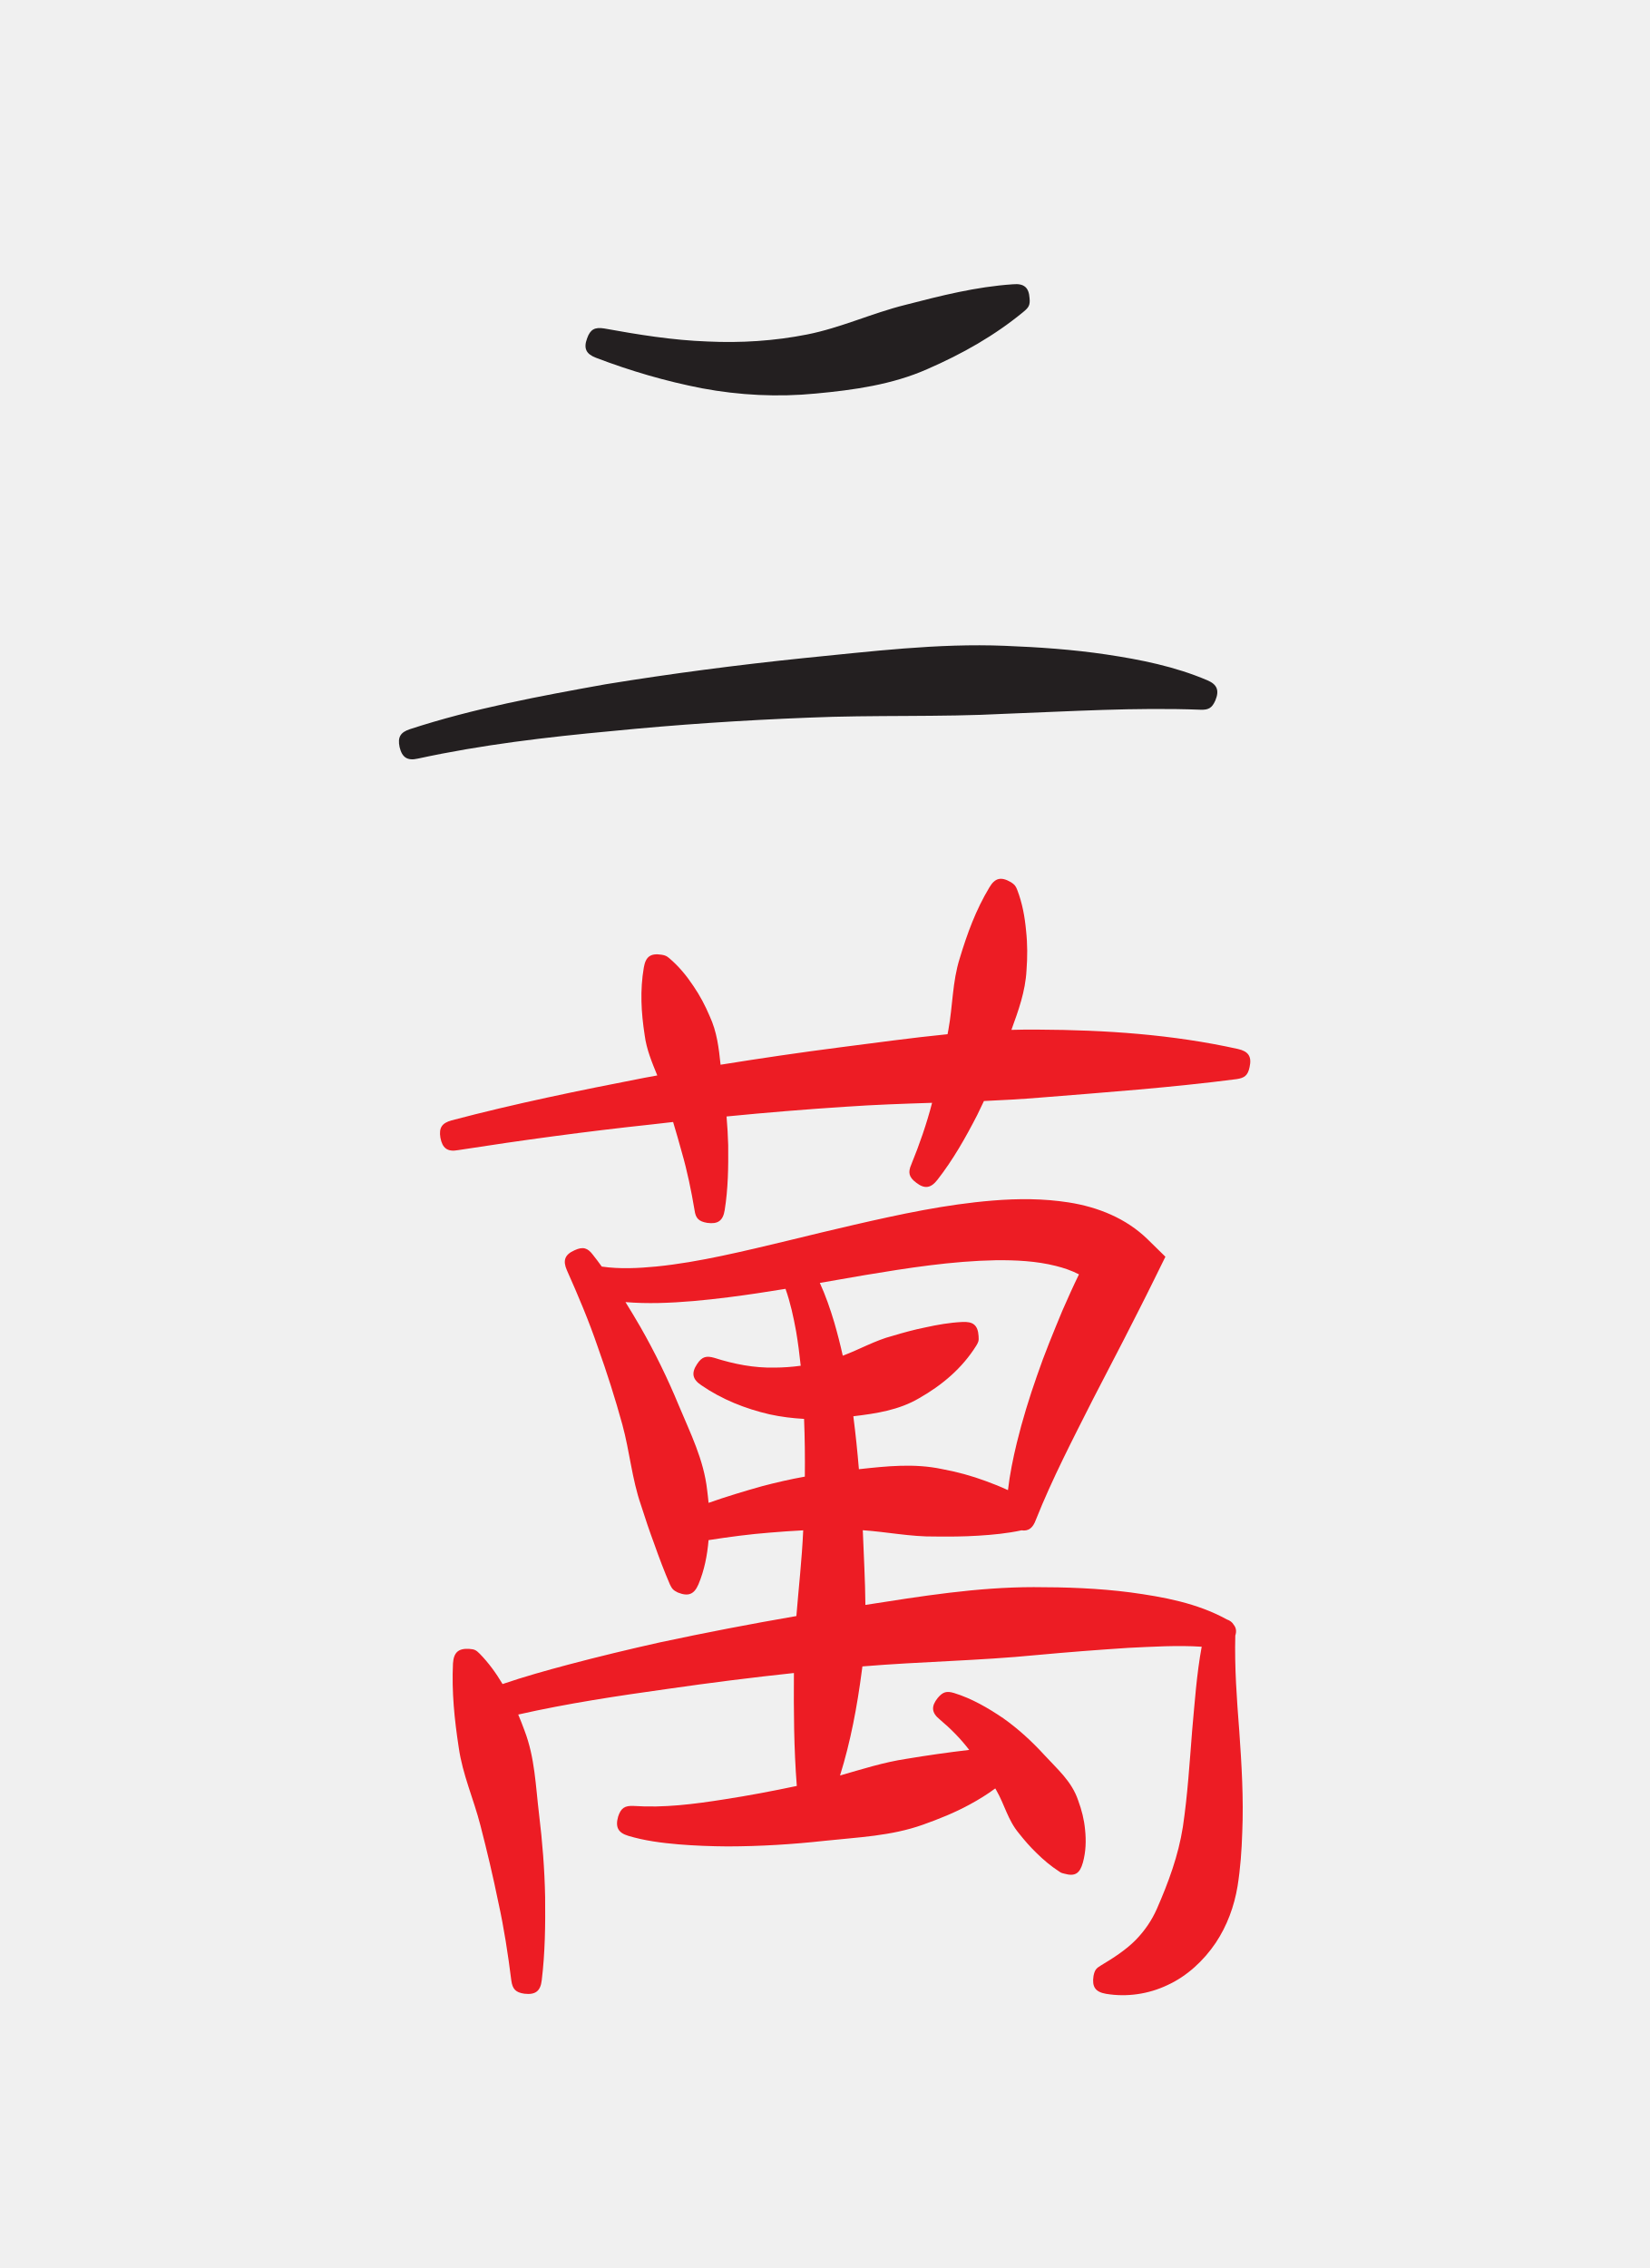
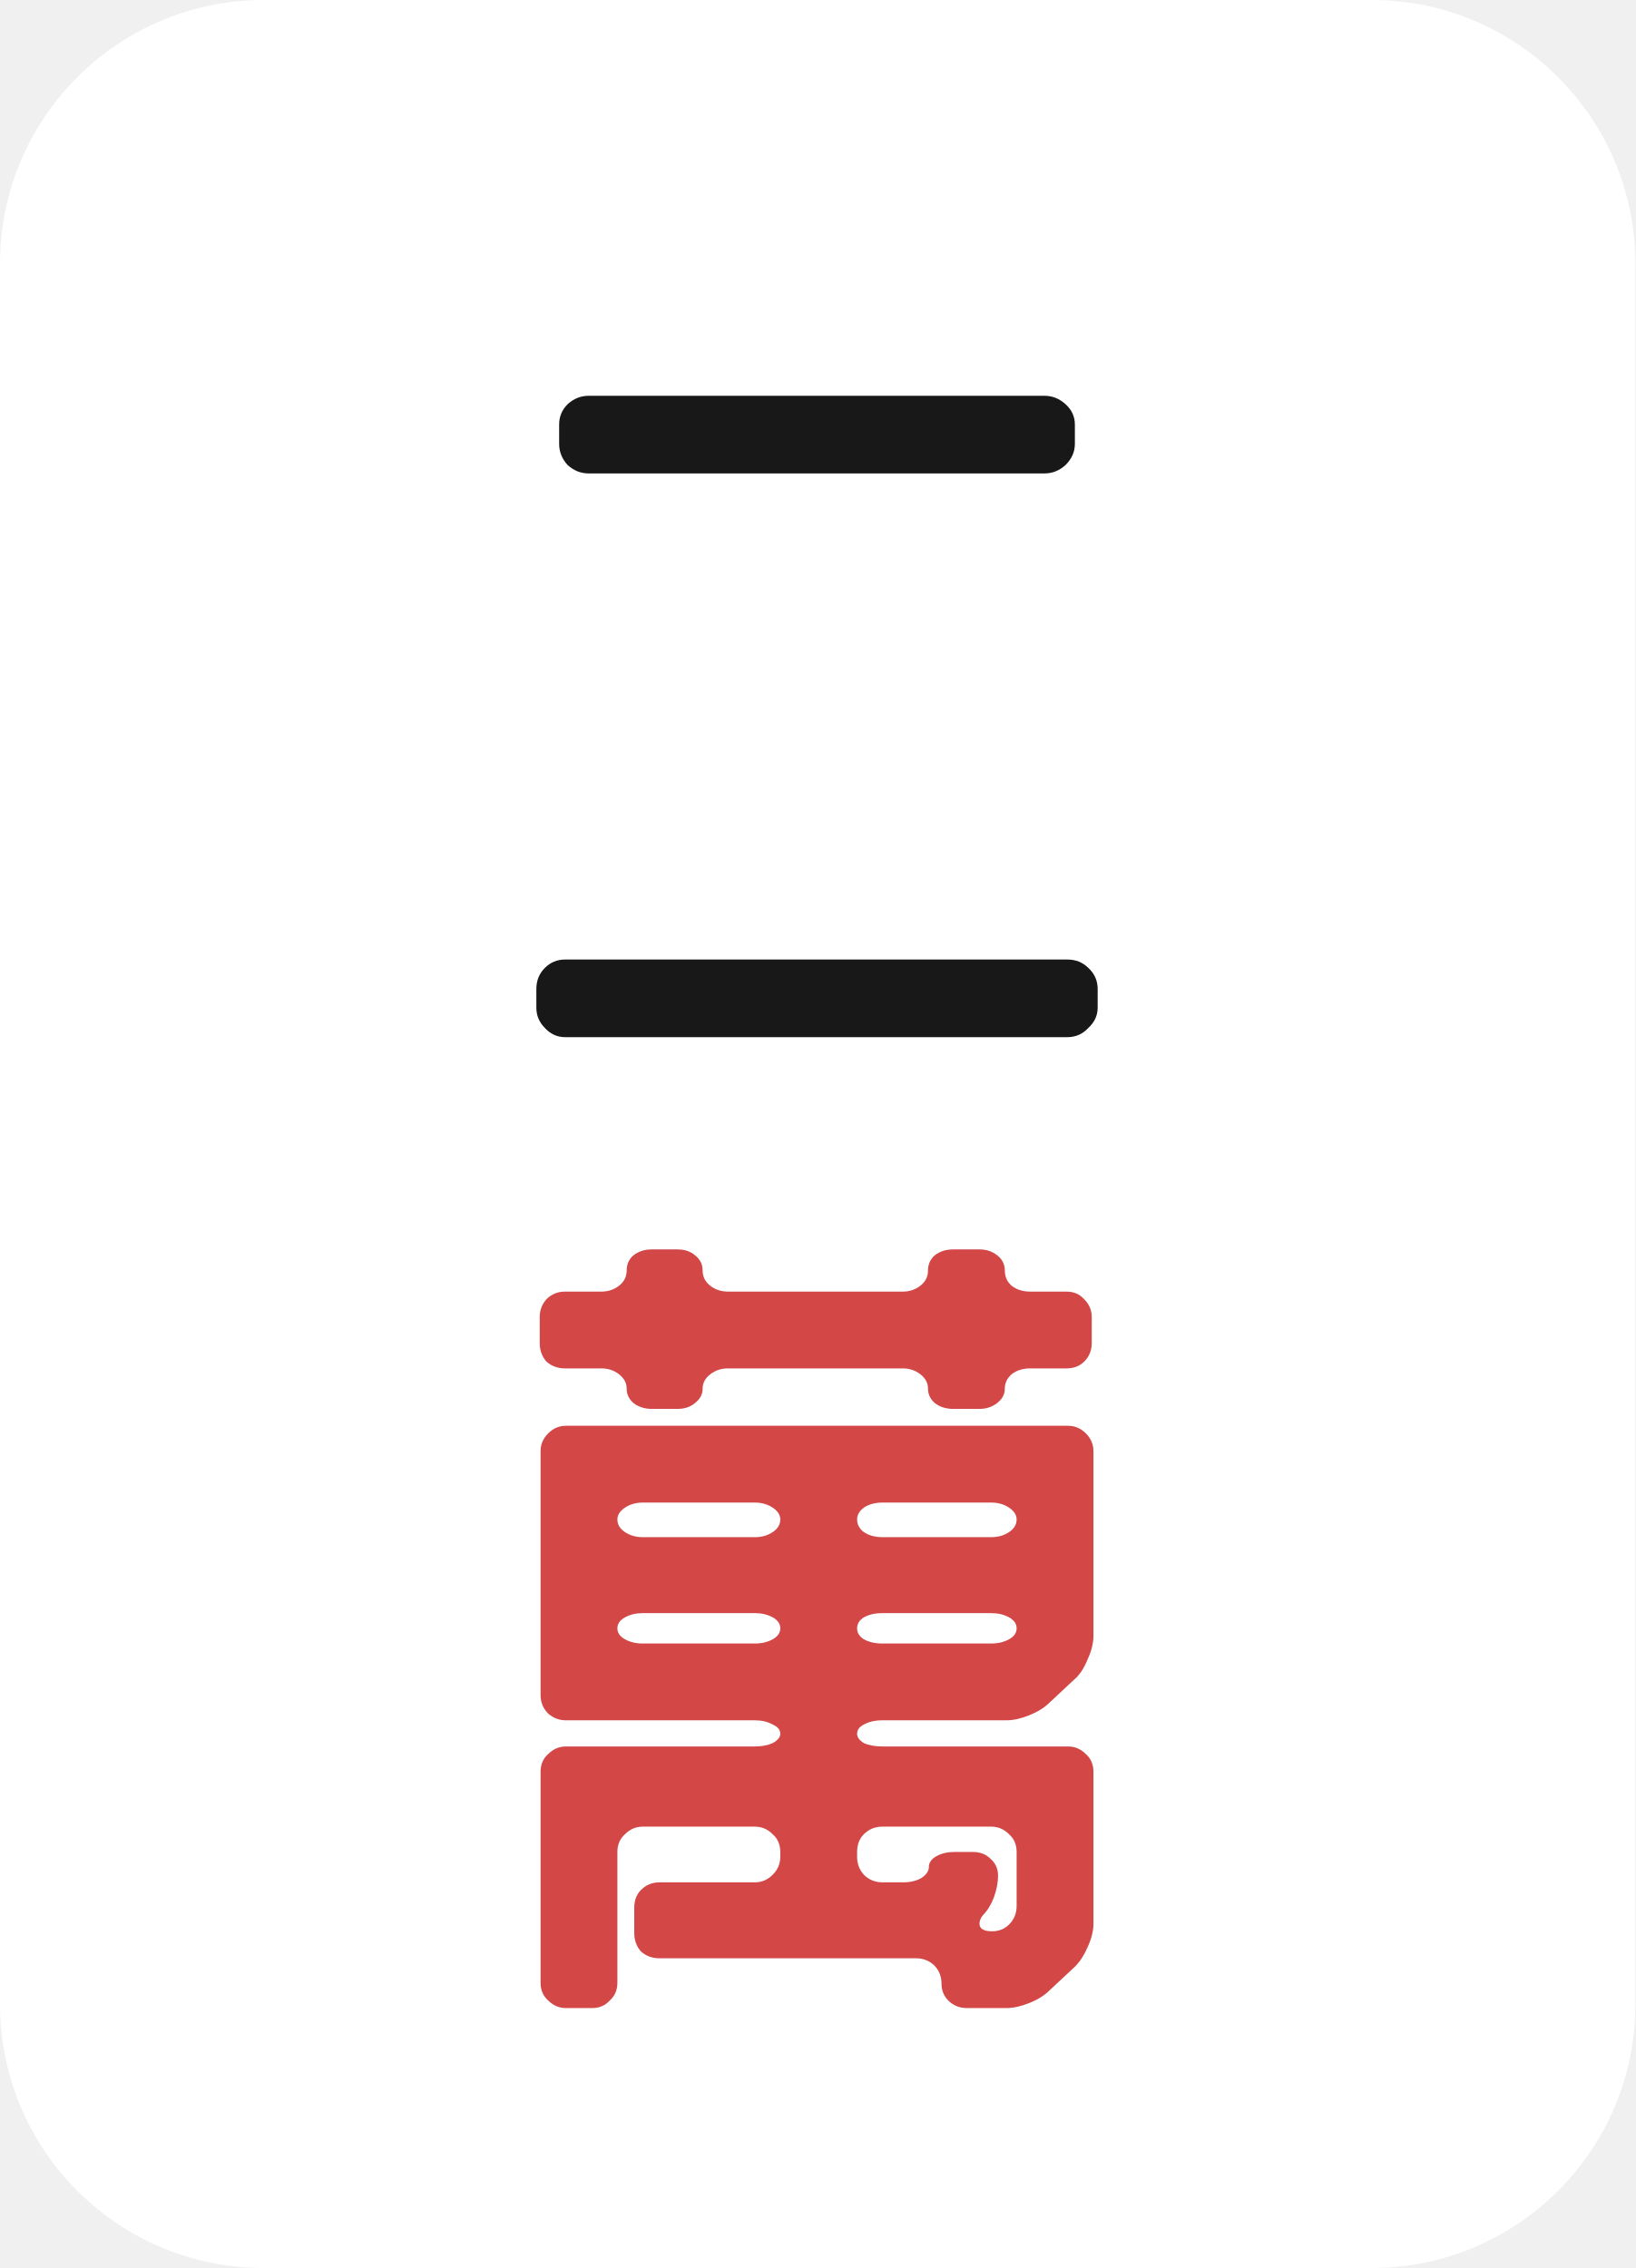
- <svg xmlns="http://www.w3.org/2000/svg" width="32" height="44" viewBox="0 0 32 44" fill="none">
-   <path fill-rule="evenodd" clip-rule="evenodd" d="M11.721 6.372C12.383 6.492 13.052 6.601 13.725 6.625C14.373 6.656 15.024 6.615 15.66 6.489C16.308 6.361 16.919 6.076 17.561 5.916C18.257 5.736 18.937 5.563 19.655 5.515C19.872 5.495 19.963 5.581 19.976 5.783C19.991 5.921 19.955 5.967 19.869 6.04C19.3 6.512 18.667 6.867 17.992 7.161C17.311 7.463 16.561 7.567 15.827 7.635C15.092 7.707 14.345 7.669 13.62 7.533C12.919 7.397 12.231 7.196 11.564 6.941C11.372 6.868 11.319 6.759 11.391 6.565C11.453 6.387 11.544 6.344 11.721 6.372ZM19.501 13.848C18.229 13.915 16.953 13.867 15.679 13.923C14.408 13.973 13.137 14.057 11.871 14.183C10.608 14.3 9.347 14.448 8.109 14.717C7.905 14.764 7.801 14.696 7.753 14.493C7.712 14.3 7.771 14.207 7.951 14.147C9.188 13.743 10.471 13.505 11.751 13.275C13.027 13.067 14.311 12.9 15.597 12.767C16.893 12.64 18.192 12.476 19.496 12.529C20.155 12.555 20.812 12.6 21.464 12.697C22.133 12.797 22.8 12.931 23.424 13.197C23.619 13.279 23.661 13.397 23.581 13.589C23.515 13.74 23.444 13.773 23.296 13.769C22.029 13.721 20.764 13.801 19.501 13.848Z" fill="#231F20" />
-   <path fill-rule="evenodd" clip-rule="evenodd" d="M18.385 20.064C18.391 20.036 18.396 20.008 18.401 19.98C18.487 19.515 18.477 19.049 18.621 18.593C18.768 18.107 18.933 17.655 19.196 17.217C19.305 17.031 19.423 17.003 19.615 17.115C19.684 17.16 19.705 17.183 19.736 17.261C19.836 17.521 19.884 17.785 19.909 18.06C19.937 18.316 19.936 18.571 19.917 18.824C19.895 19.235 19.76 19.605 19.624 19.98C19.797 19.975 19.971 19.973 20.144 19.975C21.445 19.981 22.748 20.068 24.021 20.351C24.225 20.397 24.291 20.5 24.245 20.703C24.211 20.868 24.143 20.912 23.996 20.935C22.732 21.099 21.461 21.191 20.193 21.293C19.825 21.324 19.457 21.344 19.091 21.36C19.048 21.451 19.005 21.541 18.961 21.631C18.736 22.069 18.492 22.5 18.189 22.888C18.061 23.053 17.94 23.072 17.775 22.943C17.632 22.836 17.616 22.743 17.681 22.593C17.84 22.203 17.979 21.805 18.085 21.395C17.527 21.413 16.967 21.432 16.409 21.471C15.639 21.521 14.867 21.584 14.097 21.66C14.113 21.845 14.124 22.032 14.129 22.219C14.133 22.639 14.128 23.061 14.061 23.476C14.028 23.688 13.924 23.752 13.721 23.724C13.555 23.696 13.497 23.633 13.476 23.477C13.412 23.097 13.335 22.72 13.227 22.348C13.173 22.153 13.119 21.96 13.06 21.767C12.92 21.783 12.78 21.799 12.64 21.815C11.384 21.949 10.133 22.119 8.888 22.313C8.679 22.352 8.583 22.273 8.545 22.072C8.512 21.875 8.579 21.787 8.761 21.736C9.997 21.409 11.251 21.153 12.507 20.909C12.589 20.895 12.672 20.88 12.753 20.864C12.651 20.612 12.545 20.365 12.508 20.081C12.44 19.636 12.416 19.217 12.492 18.768C12.529 18.557 12.624 18.488 12.843 18.523C12.913 18.536 12.935 18.548 12.984 18.588C13.172 18.747 13.321 18.929 13.456 19.132C13.581 19.315 13.684 19.511 13.769 19.712C13.912 20.02 13.947 20.333 13.981 20.656C14.751 20.532 15.523 20.419 16.296 20.319C16.992 20.231 17.688 20.133 18.385 20.064ZM16.352 26.301C16.676 26.181 16.977 26.005 17.319 25.916C17.529 25.853 17.737 25.796 17.951 25.753C18.191 25.7 18.424 25.659 18.668 25.647C18.881 25.635 18.973 25.707 18.987 25.92C18.996 26.016 18.979 26.044 18.943 26.105C18.667 26.547 18.28 26.871 17.835 27.125C17.441 27.357 17 27.423 16.557 27.476C16.601 27.816 16.636 28.159 16.665 28.503C17.203 28.444 17.737 28.387 18.271 28.499C18.565 28.553 18.852 28.631 19.132 28.735C19.276 28.787 19.419 28.845 19.557 28.909C19.593 28.6 19.656 28.293 19.729 27.991C19.837 27.549 19.971 27.115 20.121 26.688C20.267 26.261 20.439 25.847 20.612 25.429C20.716 25.192 20.821 24.956 20.935 24.723C20.792 24.649 20.639 24.597 20.484 24.559C20.109 24.464 19.705 24.445 19.32 24.449C18.467 24.465 17.612 24.599 16.771 24.739C16.481 24.788 16.195 24.84 15.907 24.889C16.02 25.136 16.109 25.395 16.187 25.655C16.249 25.869 16.304 26.084 16.352 26.301ZM15.601 27.527C15.376 27.515 15.152 27.487 14.933 27.439C14.463 27.331 14.004 27.148 13.609 26.875C13.436 26.761 13.409 26.64 13.524 26.465C13.623 26.312 13.711 26.301 13.861 26.343C14.239 26.464 14.633 26.541 15.032 26.532C15.2 26.531 15.368 26.519 15.536 26.496C15.513 26.273 15.484 26.051 15.447 25.831C15.396 25.552 15.336 25.271 15.241 25.004C14.875 25.064 14.507 25.12 14.137 25.167C13.685 25.224 13.232 25.269 12.776 25.279C12.563 25.283 12.348 25.279 12.136 25.261C12.236 25.421 12.333 25.585 12.428 25.748C12.707 26.237 12.955 26.744 13.169 27.263C13.396 27.807 13.655 28.317 13.721 28.911C13.732 28.992 13.74 29.075 13.748 29.156C14.089 29.036 14.436 28.931 14.785 28.833C15.059 28.761 15.336 28.697 15.616 28.647C15.62 28.273 15.616 27.9 15.601 27.527ZM18.805 33.949C18.639 33.731 18.445 33.536 18.236 33.36C18.068 33.225 18.067 33.1 18.195 32.94C18.296 32.82 18.369 32.803 18.511 32.845C18.855 32.951 19.169 33.133 19.468 33.336C19.757 33.541 20.021 33.783 20.26 34.044C20.519 34.327 20.795 34.557 20.92 34.931C20.988 35.115 21.035 35.3 21.053 35.493C21.076 35.709 21.069 35.921 21.012 36.131C20.952 36.349 20.857 36.409 20.648 36.349C20.584 36.336 20.569 36.32 20.551 36.308C20.385 36.2 20.243 36.08 20.105 35.943C19.983 35.825 19.875 35.7 19.773 35.571C19.552 35.308 19.495 35.015 19.331 34.731C19.324 34.719 19.317 34.708 19.311 34.696C19.153 34.813 18.987 34.915 18.815 35.008C18.524 35.167 18.219 35.289 17.907 35.4C17.289 35.62 16.651 35.643 16.005 35.712C15.379 35.781 14.748 35.82 14.116 35.821C13.799 35.819 13.481 35.807 13.164 35.781C12.836 35.753 12.508 35.711 12.191 35.616C11.992 35.556 11.936 35.447 11.993 35.244C12.047 35.076 12.123 35.027 12.296 35.036C12.881 35.076 13.471 35 14.048 34.909C14.521 34.836 14.992 34.747 15.46 34.648C15.403 33.919 15.399 33.189 15.404 32.457C14.589 32.544 13.775 32.647 12.963 32.764C11.991 32.9 11.015 33.045 10.055 33.263C10.097 33.364 10.139 33.467 10.176 33.571C10.379 34.099 10.392 34.644 10.459 35.196C10.524 35.729 10.567 36.267 10.577 36.807C10.583 37.345 10.576 37.885 10.511 38.419C10.487 38.631 10.385 38.703 10.177 38.679C10.003 38.655 9.944 38.587 9.921 38.423C9.857 37.915 9.78 37.407 9.669 36.905C9.567 36.405 9.449 35.907 9.321 35.412C9.191 34.903 8.975 34.428 8.901 33.904C8.817 33.357 8.763 32.827 8.789 32.272C8.803 32.06 8.891 31.976 9.104 31.989C9.209 31.995 9.24 32.016 9.304 32.079C9.479 32.257 9.624 32.457 9.751 32.671C10.169 32.528 10.596 32.409 11.024 32.295C11.613 32.139 12.207 31.996 12.803 31.863C13.681 31.675 14.564 31.505 15.452 31.352C15.496 30.801 15.56 30.249 15.584 29.696C15.584 29.695 15.584 29.692 15.584 29.689C15.369 29.7 15.155 29.715 14.941 29.733C14.543 29.764 14.144 29.817 13.748 29.879C13.723 30.173 13.667 30.463 13.551 30.739C13.467 30.932 13.355 30.977 13.151 30.895C13.06 30.851 13.039 30.821 13 30.743C12.888 30.483 12.788 30.219 12.695 29.955C12.601 29.703 12.517 29.451 12.436 29.197C12.26 28.688 12.217 28.155 12.076 27.64C11.936 27.131 11.776 26.627 11.597 26.128C11.425 25.624 11.217 25.132 11 24.645C10.917 24.457 10.956 24.34 11.147 24.256C11.315 24.177 11.405 24.212 11.505 24.345C11.564 24.419 11.62 24.495 11.676 24.572C12.028 24.623 12.385 24.604 12.733 24.571C13.16 24.528 13.583 24.453 14.001 24.365C14.863 24.183 15.716 23.957 16.575 23.761C17.464 23.557 18.352 23.365 19.264 23.291C19.756 23.251 20.245 23.251 20.733 23.327C21.303 23.416 21.851 23.636 22.267 24.043L22.612 24.381L22.392 24.827C22.201 25.217 22.001 25.604 21.804 25.992L21.205 27.149C20.816 27.92 20.417 28.685 20.099 29.484C20.04 29.647 19.953 29.709 19.82 29.689C19.541 29.749 19.261 29.776 18.976 29.793C18.697 29.811 18.42 29.812 18.143 29.809C17.669 29.815 17.208 29.719 16.74 29.687C16.74 29.691 16.741 29.695 16.741 29.699C16.759 30.179 16.787 30.657 16.791 31.136C17.875 30.967 18.957 30.791 20.057 30.791C20.684 30.791 21.309 30.812 21.931 30.893C22.577 30.981 23.224 31.099 23.803 31.417C23.868 31.44 23.909 31.473 23.936 31.519C23.985 31.579 23.995 31.648 23.968 31.731C23.952 32.348 23.997 32.964 24.045 33.579C24.091 34.237 24.131 34.892 24.103 35.549C24.092 35.899 24.067 36.247 24.012 36.593C23.947 36.983 23.809 37.361 23.588 37.692C23.355 38.037 23.031 38.339 22.651 38.512C22.283 38.687 21.864 38.748 21.461 38.681C21.253 38.645 21.185 38.547 21.217 38.335C21.24 38.219 21.269 38.185 21.36 38.131C21.597 37.989 21.848 37.829 22.041 37.631C22.211 37.455 22.344 37.261 22.443 37.04C22.669 36.525 22.864 35.999 22.951 35.441C23.043 34.824 23.081 34.197 23.131 33.573C23.181 33.028 23.217 32.483 23.316 31.947C22.841 31.916 22.365 31.947 21.892 31.969C21.3 32.008 20.711 32.053 20.12 32.108C18.993 32.219 17.86 32.235 16.733 32.329C16.728 32.36 16.725 32.388 16.721 32.419C16.631 33.105 16.505 33.785 16.299 34.445C16.723 34.324 17.143 34.189 17.581 34.123C17.989 34.055 18.396 33.997 18.805 33.949Z" fill="#ED1C24" />
+ <svg xmlns="http://www.w3.org/2000/svg" width="31" height="43" viewBox="0 0 31 43" fill="none">
+   <rect width="31" height="43" rx="5" fill="white" />
+   <path d="M10.231 24.968C10.231 24.84 10.274 24.728 10.359 24.632C10.455 24.536 10.572 24.488 10.711 24.488H11.399C11.527 24.488 11.639 24.451 11.735 24.376C11.831 24.301 11.879 24.205 11.879 24.088C11.879 23.971 11.921 23.875 12.007 23.8C12.103 23.725 12.22 23.688 12.359 23.688H12.839C12.977 23.688 13.089 23.725 13.175 23.8C13.271 23.875 13.319 23.971 13.319 24.088C13.319 24.205 13.367 24.301 13.463 24.376C13.559 24.451 13.671 24.488 13.799 24.488H17.111C17.239 24.488 17.351 24.451 17.447 24.376C17.543 24.301 17.591 24.205 17.591 24.088C17.591 23.971 17.634 23.875 17.719 23.8C17.815 23.725 17.932 23.688 18.071 23.688H18.567C18.695 23.688 18.807 23.725 18.903 23.8C18.999 23.875 19.047 23.971 19.047 24.088C19.047 24.205 19.09 24.301 19.175 24.376C19.271 24.451 19.388 24.488 19.527 24.488H20.215C20.354 24.488 20.465 24.536 20.551 24.632C20.647 24.728 20.695 24.84 20.695 24.968V25.464C20.695 25.603 20.647 25.72 20.551 25.816C20.465 25.901 20.354 25.944 20.215 25.944H19.527C19.388 25.944 19.271 25.981 19.175 26.056C19.09 26.131 19.047 26.221 19.047 26.328C19.047 26.435 18.999 26.525 18.903 26.6C18.807 26.675 18.695 26.712 18.567 26.712H18.071C17.932 26.712 17.815 26.675 17.719 26.6C17.634 26.525 17.591 26.435 17.591 26.328C17.591 26.221 17.543 26.131 17.447 26.056C17.351 25.981 17.239 25.944 17.111 25.944H13.799C13.671 25.944 13.559 25.981 13.463 26.056C13.367 26.131 13.319 26.221 13.319 26.328C13.319 26.435 13.271 26.525 13.175 26.6C13.089 26.675 12.977 26.712 12.839 26.712H12.359C12.22 26.712 12.103 26.675 12.007 26.6C11.921 26.525 11.879 26.435 11.879 26.328C11.879 26.221 11.831 26.131 11.735 26.056C11.639 25.981 11.527 25.944 11.399 25.944H10.711C10.572 25.944 10.455 25.901 10.359 25.816C10.274 25.72 10.231 25.603 10.231 25.464V24.968ZM18.327 38.072C18.188 38.072 18.071 38.024 17.975 37.928C17.89 37.843 17.847 37.736 17.847 37.608C17.847 37.469 17.799 37.352 17.703 37.256C17.607 37.171 17.495 37.128 17.367 37.128H12.503C12.364 37.128 12.247 37.085 12.151 37C12.066 36.904 12.023 36.787 12.023 36.648V36.168C12.023 36.029 12.066 35.917 12.151 35.832C12.247 35.736 12.364 35.688 12.503 35.688H14.311C14.439 35.688 14.551 35.64 14.647 35.544C14.743 35.448 14.791 35.336 14.791 35.208V35.112C14.791 34.973 14.743 34.861 14.647 34.776C14.551 34.68 14.439 34.632 14.311 34.632H12.183C12.055 34.632 11.943 34.68 11.847 34.776C11.751 34.861 11.703 34.973 11.703 35.112V37.592C11.703 37.731 11.655 37.843 11.559 37.928C11.473 38.024 11.361 38.072 11.223 38.072H10.727C10.599 38.072 10.487 38.024 10.391 37.928C10.295 37.843 10.247 37.731 10.247 37.592V33.592C10.247 33.453 10.295 33.341 10.391 33.256C10.487 33.16 10.599 33.112 10.727 33.112H14.311C14.439 33.112 14.551 33.091 14.647 33.048C14.743 32.995 14.791 32.936 14.791 32.872C14.791 32.797 14.743 32.739 14.647 32.696C14.551 32.643 14.439 32.616 14.311 32.616H10.727C10.599 32.616 10.487 32.573 10.391 32.488C10.295 32.392 10.247 32.275 10.247 32.136V27.512C10.247 27.384 10.295 27.272 10.391 27.176C10.487 27.08 10.599 27.032 10.727 27.032H20.247C20.375 27.032 20.487 27.08 20.583 27.176C20.679 27.272 20.727 27.384 20.727 27.512V31.016C20.727 31.155 20.689 31.304 20.615 31.464C20.551 31.624 20.471 31.747 20.375 31.832L19.895 32.28C19.799 32.376 19.671 32.456 19.511 32.52C19.351 32.584 19.207 32.616 19.079 32.616H16.727C16.588 32.616 16.471 32.643 16.375 32.696C16.29 32.739 16.247 32.797 16.247 32.872C16.247 32.936 16.29 32.995 16.375 33.048C16.471 33.091 16.588 33.112 16.727 33.112H20.247C20.375 33.112 20.487 33.16 20.583 33.256C20.679 33.341 20.727 33.453 20.727 33.592V36.472C20.727 36.611 20.689 36.76 20.615 36.92C20.551 37.069 20.471 37.192 20.375 37.288L19.895 37.736C19.799 37.832 19.671 37.912 19.511 37.976C19.351 38.04 19.207 38.072 19.079 38.072H18.327ZM12.183 28.488C12.055 28.488 11.943 28.52 11.847 28.584C11.751 28.648 11.703 28.723 11.703 28.808C11.703 28.904 11.751 28.984 11.847 29.048C11.943 29.112 12.055 29.144 12.183 29.144H14.311C14.439 29.144 14.551 29.112 14.647 29.048C14.743 28.984 14.791 28.904 14.791 28.808C14.791 28.723 14.743 28.648 14.647 28.584C14.551 28.52 14.439 28.488 14.311 28.488H12.183ZM19.271 28.808C19.271 28.723 19.223 28.648 19.127 28.584C19.031 28.52 18.919 28.488 18.791 28.488H16.727C16.588 28.488 16.471 28.52 16.375 28.584C16.29 28.648 16.247 28.723 16.247 28.808C16.247 28.904 16.29 28.984 16.375 29.048C16.471 29.112 16.588 29.144 16.727 29.144H18.791C18.919 29.144 19.031 29.112 19.127 29.048C19.223 28.984 19.271 28.904 19.271 28.808ZM14.311 31.16C14.439 31.16 14.551 31.133 14.647 31.08C14.743 31.027 14.791 30.957 14.791 30.872C14.791 30.787 14.743 30.717 14.647 30.664C14.551 30.611 14.439 30.584 14.311 30.584H12.183C12.055 30.584 11.943 30.611 11.847 30.664C11.751 30.717 11.703 30.787 11.703 30.872C11.703 30.957 11.751 31.027 11.847 31.08C11.943 31.133 12.055 31.16 12.183 31.16H14.311ZM18.791 31.16C18.919 31.16 19.031 31.133 19.127 31.08C19.223 31.027 19.271 30.957 19.271 30.872C19.271 30.787 19.223 30.717 19.127 30.664C19.031 30.611 18.919 30.584 18.791 30.584H16.727C16.588 30.584 16.471 30.611 16.375 30.664C16.29 30.717 16.247 30.787 16.247 30.872C16.247 30.957 16.29 31.027 16.375 31.08C16.471 31.133 16.588 31.16 16.727 31.16H18.791ZM17.607 35.4C17.607 35.315 17.655 35.245 17.751 35.192C17.847 35.139 17.959 35.112 18.087 35.112H18.439C18.578 35.112 18.689 35.155 18.775 35.24C18.871 35.325 18.919 35.432 18.919 35.56C18.919 35.688 18.892 35.827 18.839 35.976C18.785 36.115 18.716 36.227 18.631 36.312C18.588 36.365 18.567 36.419 18.567 36.472C18.567 36.568 18.647 36.616 18.807 36.616C18.935 36.616 19.041 36.573 19.127 36.488C19.223 36.392 19.271 36.275 19.271 36.136V35.112C19.271 34.973 19.223 34.861 19.127 34.776C19.031 34.68 18.919 34.632 18.791 34.632H16.727C16.588 34.632 16.471 34.68 16.375 34.776C16.29 34.861 16.247 34.973 16.247 35.112V35.208C16.247 35.336 16.29 35.448 16.375 35.544C16.471 35.64 16.588 35.688 16.727 35.688H17.127C17.255 35.688 17.367 35.661 17.463 35.608C17.559 35.544 17.607 35.475 17.607 35.4Z" fill="#D34747" />
+   <path d="M20.375 8.416C20.375 8.565 20.316 8.699 20.199 8.816C20.081 8.923 19.948 8.976 19.799 8.976H11.159C11.009 8.976 10.876 8.923 10.759 8.816C10.652 8.699 10.599 8.565 10.599 8.416V8.048C10.599 7.899 10.652 7.771 10.759 7.664C10.876 7.557 11.009 7.504 11.159 7.504H19.799C19.948 7.504 20.081 7.557 20.199 7.664C20.316 7.771 20.375 7.899 20.375 8.048V8.416ZM20.807 19.104C20.807 19.253 20.748 19.381 20.631 19.488C20.524 19.605 20.391 19.664 20.231 19.664H10.711C10.562 19.664 10.434 19.605 10.327 19.488C10.22 19.381 10.167 19.253 10.167 19.104V18.752C10.167 18.592 10.22 18.459 10.327 18.352C10.434 18.245 10.562 18.192 10.711 18.192H20.231C20.391 18.192 20.524 18.245 20.631 18.352C20.748 18.459 20.807 18.592 20.807 18.752V19.104Z" fill="#181818" />
</svg>
